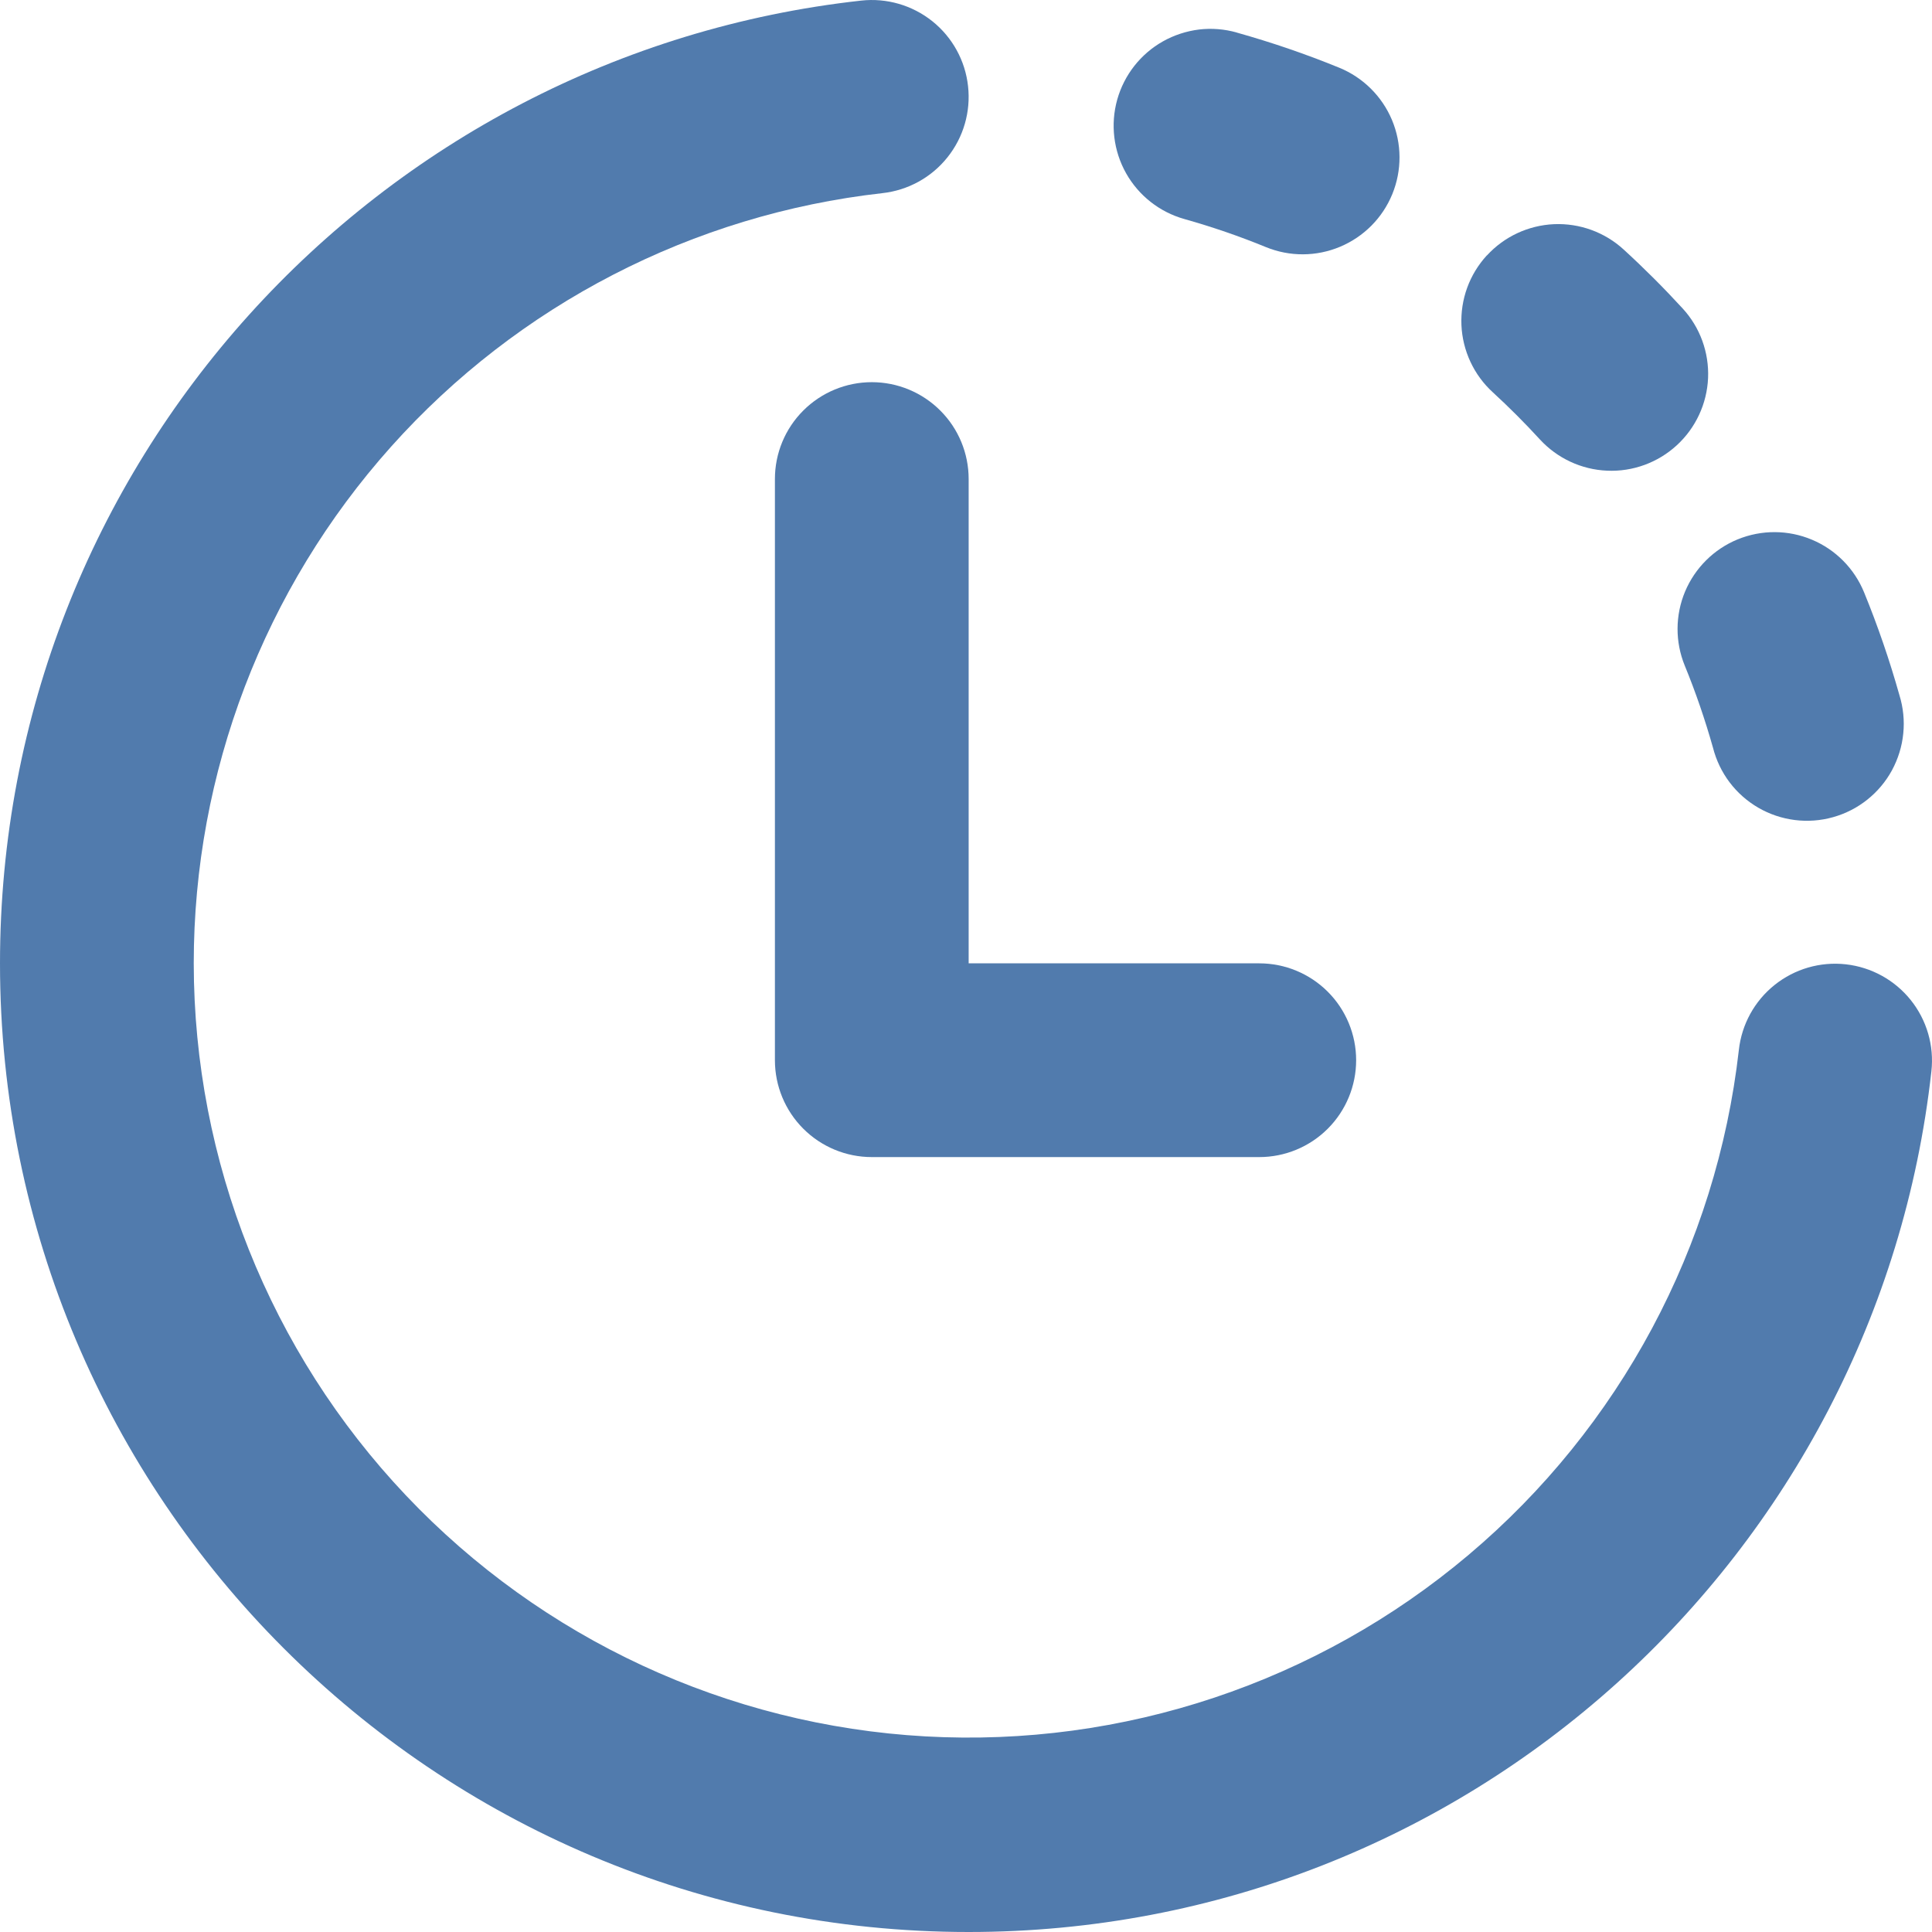
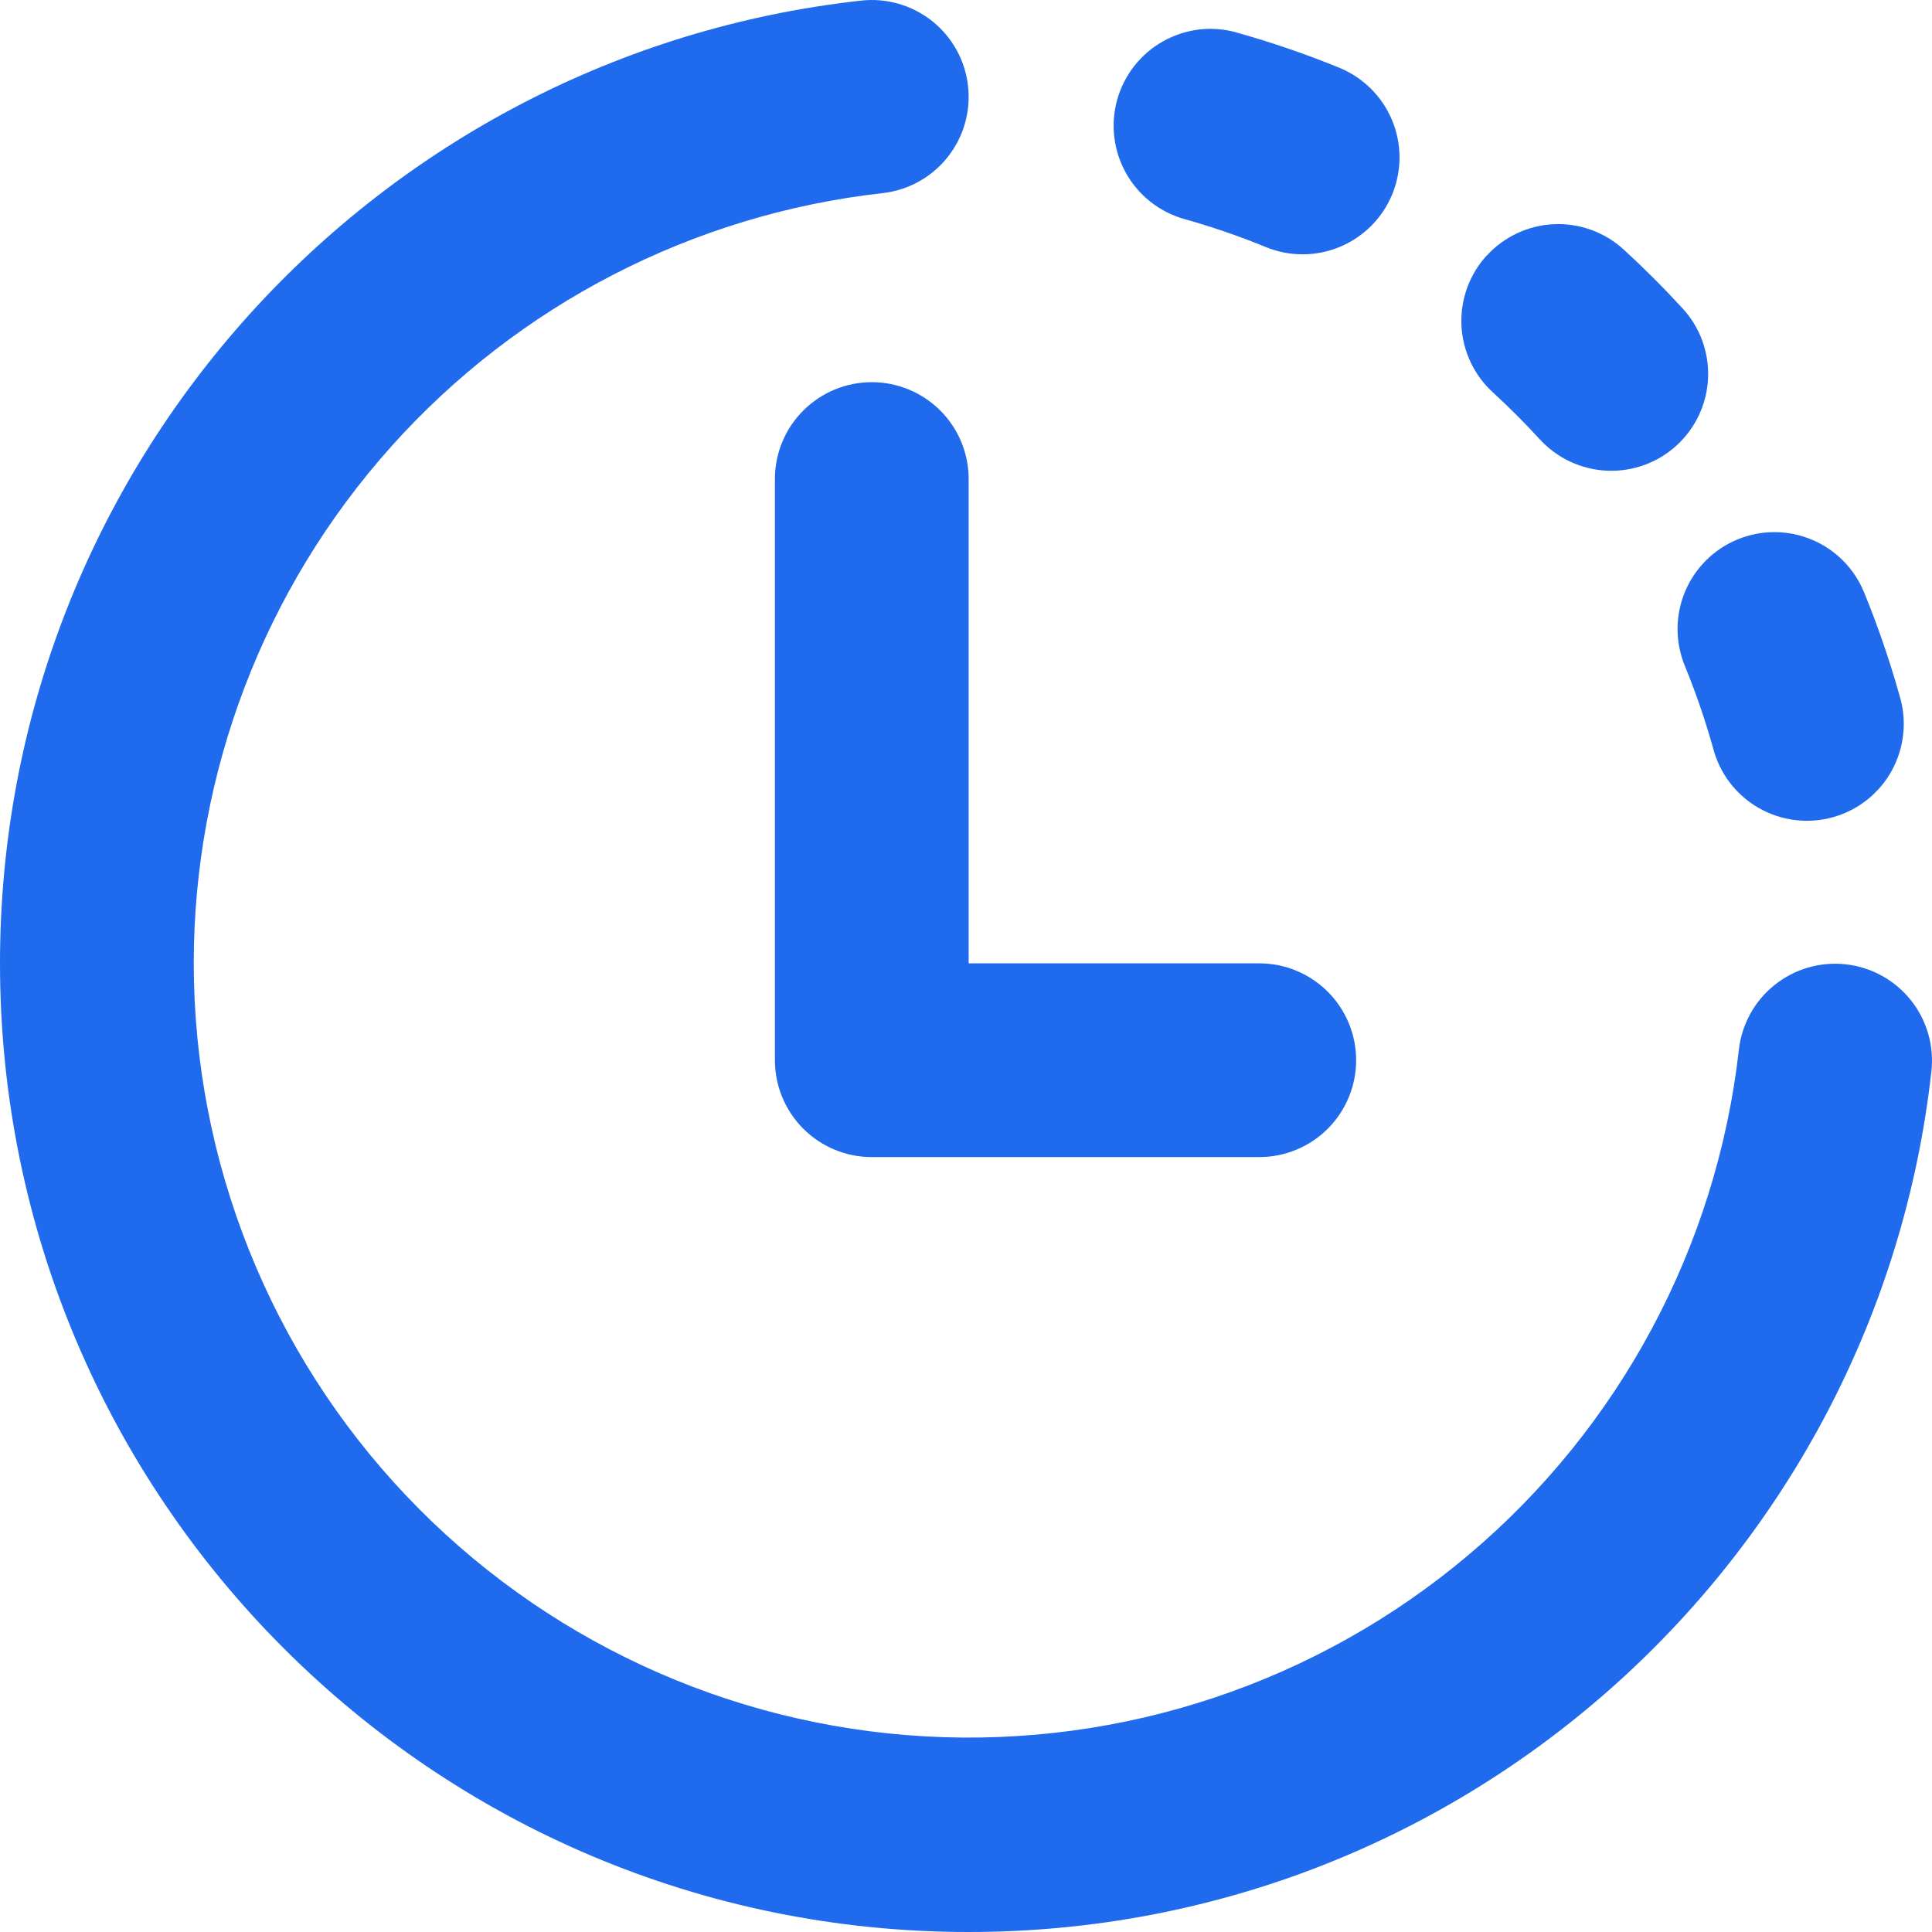
<svg xmlns="http://www.w3.org/2000/svg" width="32" height="32" viewBox="0 0 32 32" fill="none">
-   <path d="M14.616 3.199C15.039 3.152 15.426 2.94 15.692 2.607C15.958 2.275 16.081 1.851 16.034 1.428C15.988 1.005 15.775 0.618 15.443 0.352C15.11 0.086 14.686 -0.037 14.263 0.01C6.238 0.897 0 7.696 0 15.956C0 24.817 7.183 32 16.044 32C24.3 32 31.098 25.764 31.99 17.743C32.037 17.32 31.914 16.896 31.648 16.564C31.382 16.232 30.995 16.019 30.572 15.972C30.149 15.925 29.725 16.048 29.393 16.314C29.06 16.58 28.848 16.967 28.801 17.39C28.431 20.647 26.83 23.64 24.324 25.754C21.819 27.868 18.6 28.943 15.327 28.76C12.055 28.577 8.976 27.148 6.722 24.767C4.469 22.387 3.212 19.234 3.209 15.956C3.209 12.799 4.372 9.753 6.477 7.399C8.581 5.046 11.479 3.551 14.616 3.199Z" fill="#517BAD" />
-   <path d="M20.483 0.538C20.28 0.481 20.068 0.464 19.859 0.489C19.65 0.515 19.448 0.581 19.264 0.684C18.893 0.892 18.62 1.24 18.505 1.649C18.39 2.059 18.443 2.498 18.651 2.869C18.86 3.24 19.207 3.513 19.617 3.628C20.078 3.758 20.53 3.913 20.968 4.093C21.362 4.254 21.804 4.252 22.196 4.087C22.589 3.922 22.9 3.609 23.061 3.215C23.222 2.821 23.22 2.379 23.055 1.986C22.89 1.594 22.576 1.283 22.183 1.122C21.628 0.895 21.06 0.701 20.483 0.539V0.538Z" fill="#517BAD" />
-   <path d="M24.628 4.231C24.915 3.918 25.315 3.732 25.74 3.713C26.165 3.695 26.58 3.846 26.893 4.133C27.233 4.444 27.559 4.77 27.87 5.109C28.158 5.422 28.309 5.837 28.291 6.263C28.272 6.688 28.086 7.088 27.772 7.376C27.459 7.663 27.044 7.815 26.619 7.796C26.193 7.778 25.793 7.591 25.505 7.278C25.257 7.007 24.997 6.747 24.726 6.498C24.57 6.356 24.444 6.184 24.355 5.993C24.266 5.802 24.215 5.596 24.206 5.385C24.197 5.175 24.229 4.964 24.301 4.766C24.373 4.568 24.484 4.386 24.626 4.231H24.628Z" fill="#517BAD" />
-   <path d="M14.44 6.33C14.865 6.33 15.273 6.499 15.574 6.8C15.875 7.1 16.044 7.508 16.044 7.934V15.956H20.857C21.283 15.956 21.691 16.125 21.992 16.426C22.293 16.727 22.462 17.135 22.462 17.56C22.462 17.986 22.293 18.394 21.992 18.695C21.691 18.996 21.283 19.165 20.857 19.165H14.44C14.014 19.165 13.606 18.996 13.305 18.695C13.004 18.394 12.835 17.986 12.835 17.56V7.934C12.835 7.508 13.004 7.1 13.305 6.8C13.606 6.499 14.014 6.33 14.44 6.33Z" fill="#517BAD" />
-   <path d="M28.783 8.933C29.177 8.772 29.619 8.774 30.011 8.939C30.403 9.103 30.714 9.417 30.875 9.811C31.103 10.368 31.298 10.937 31.461 11.516C31.524 11.721 31.546 11.936 31.524 12.15C31.503 12.363 31.439 12.569 31.337 12.758C31.235 12.946 31.095 13.112 30.928 13.245C30.76 13.379 30.568 13.477 30.361 13.535C30.155 13.593 29.939 13.609 29.727 13.582C29.514 13.555 29.309 13.486 29.124 13.379C28.938 13.271 28.776 13.128 28.647 12.957C28.518 12.786 28.425 12.591 28.372 12.383C28.242 11.922 28.087 11.469 27.905 11.025C27.744 10.632 27.746 10.19 27.91 9.798C28.075 9.406 28.388 9.095 28.782 8.933H28.783Z" fill="#517BAD" />
+   <path d="M14.616 3.199C15.039 3.152 15.426 2.94 15.692 2.607C15.958 2.275 16.081 1.851 16.034 1.428C15.988 1.005 15.775 0.618 15.443 0.352C15.11 0.086 14.686 -0.037 14.263 0.01C6.238 0.897 0 7.696 0 15.956C0 24.817 7.183 32 16.044 32C24.3 32 31.098 25.764 31.99 17.743C32.037 17.32 31.914 16.896 31.648 16.564C31.382 16.232 30.995 16.019 30.572 15.972C30.149 15.925 29.725 16.048 29.393 16.314C29.06 16.58 28.848 16.967 28.801 17.39C28.431 20.647 26.83 23.64 24.324 25.754C21.819 27.868 18.6 28.943 15.327 28.76C12.055 28.577 8.976 27.148 6.722 24.767C4.469 22.387 3.212 19.234 3.209 15.956C3.209 12.799 4.372 9.753 6.477 7.399C8.581 5.046 11.479 3.551 14.616 3.199Z" fill="#1f6aed" />
+   <path d="M20.483 0.538C20.28 0.481 20.068 0.464 19.859 0.489C19.65 0.515 19.448 0.581 19.264 0.684C18.893 0.892 18.62 1.24 18.505 1.649C18.39 2.059 18.443 2.498 18.651 2.869C18.86 3.24 19.207 3.513 19.617 3.628C20.078 3.758 20.53 3.913 20.968 4.093C21.362 4.254 21.804 4.252 22.196 4.087C22.589 3.922 22.9 3.609 23.061 3.215C23.222 2.821 23.22 2.379 23.055 1.986C22.89 1.594 22.576 1.283 22.183 1.122C21.628 0.895 21.06 0.701 20.483 0.539V0.538Z" fill="#1f6aed" />
+   <path d="M24.628 4.231C24.915 3.918 25.315 3.732 25.74 3.713C26.165 3.695 26.58 3.846 26.893 4.133C27.233 4.444 27.559 4.77 27.87 5.109C28.158 5.422 28.309 5.837 28.291 6.263C28.272 6.688 28.086 7.088 27.772 7.376C27.459 7.663 27.044 7.815 26.619 7.796C26.193 7.778 25.793 7.591 25.505 7.278C25.257 7.007 24.997 6.747 24.726 6.498C24.57 6.356 24.444 6.184 24.355 5.993C24.266 5.802 24.215 5.596 24.206 5.385C24.197 5.175 24.229 4.964 24.301 4.766C24.373 4.568 24.484 4.386 24.626 4.231H24.628Z" fill="#1f6aed" />
+   <path d="M14.44 6.33C14.865 6.33 15.273 6.499 15.574 6.8C15.875 7.1 16.044 7.508 16.044 7.934V15.956H20.857C21.283 15.956 21.691 16.125 21.992 16.426C22.293 16.727 22.462 17.135 22.462 17.56C22.462 17.986 22.293 18.394 21.992 18.695C21.691 18.996 21.283 19.165 20.857 19.165H14.44C14.014 19.165 13.606 18.996 13.305 18.695C13.004 18.394 12.835 17.986 12.835 17.56V7.934C12.835 7.508 13.004 7.1 13.305 6.8C13.606 6.499 14.014 6.33 14.44 6.33Z" fill="#1f6aed" />
+   <path d="M28.783 8.933C29.177 8.772 29.619 8.774 30.011 8.939C30.403 9.103 30.714 9.417 30.875 9.811C31.103 10.368 31.298 10.937 31.461 11.516C31.524 11.721 31.546 11.936 31.524 12.15C31.503 12.363 31.439 12.569 31.337 12.758C31.235 12.946 31.095 13.112 30.928 13.245C30.76 13.379 30.568 13.477 30.361 13.535C30.155 13.593 29.939 13.609 29.727 13.582C29.514 13.555 29.309 13.486 29.124 13.379C28.938 13.271 28.776 13.128 28.647 12.957C28.518 12.786 28.425 12.591 28.372 12.383C28.242 11.922 28.087 11.469 27.905 11.025C27.744 10.632 27.746 10.19 27.91 9.798C28.075 9.406 28.388 9.095 28.782 8.933H28.783Z" fill="#1f6aed" />
</svg>
